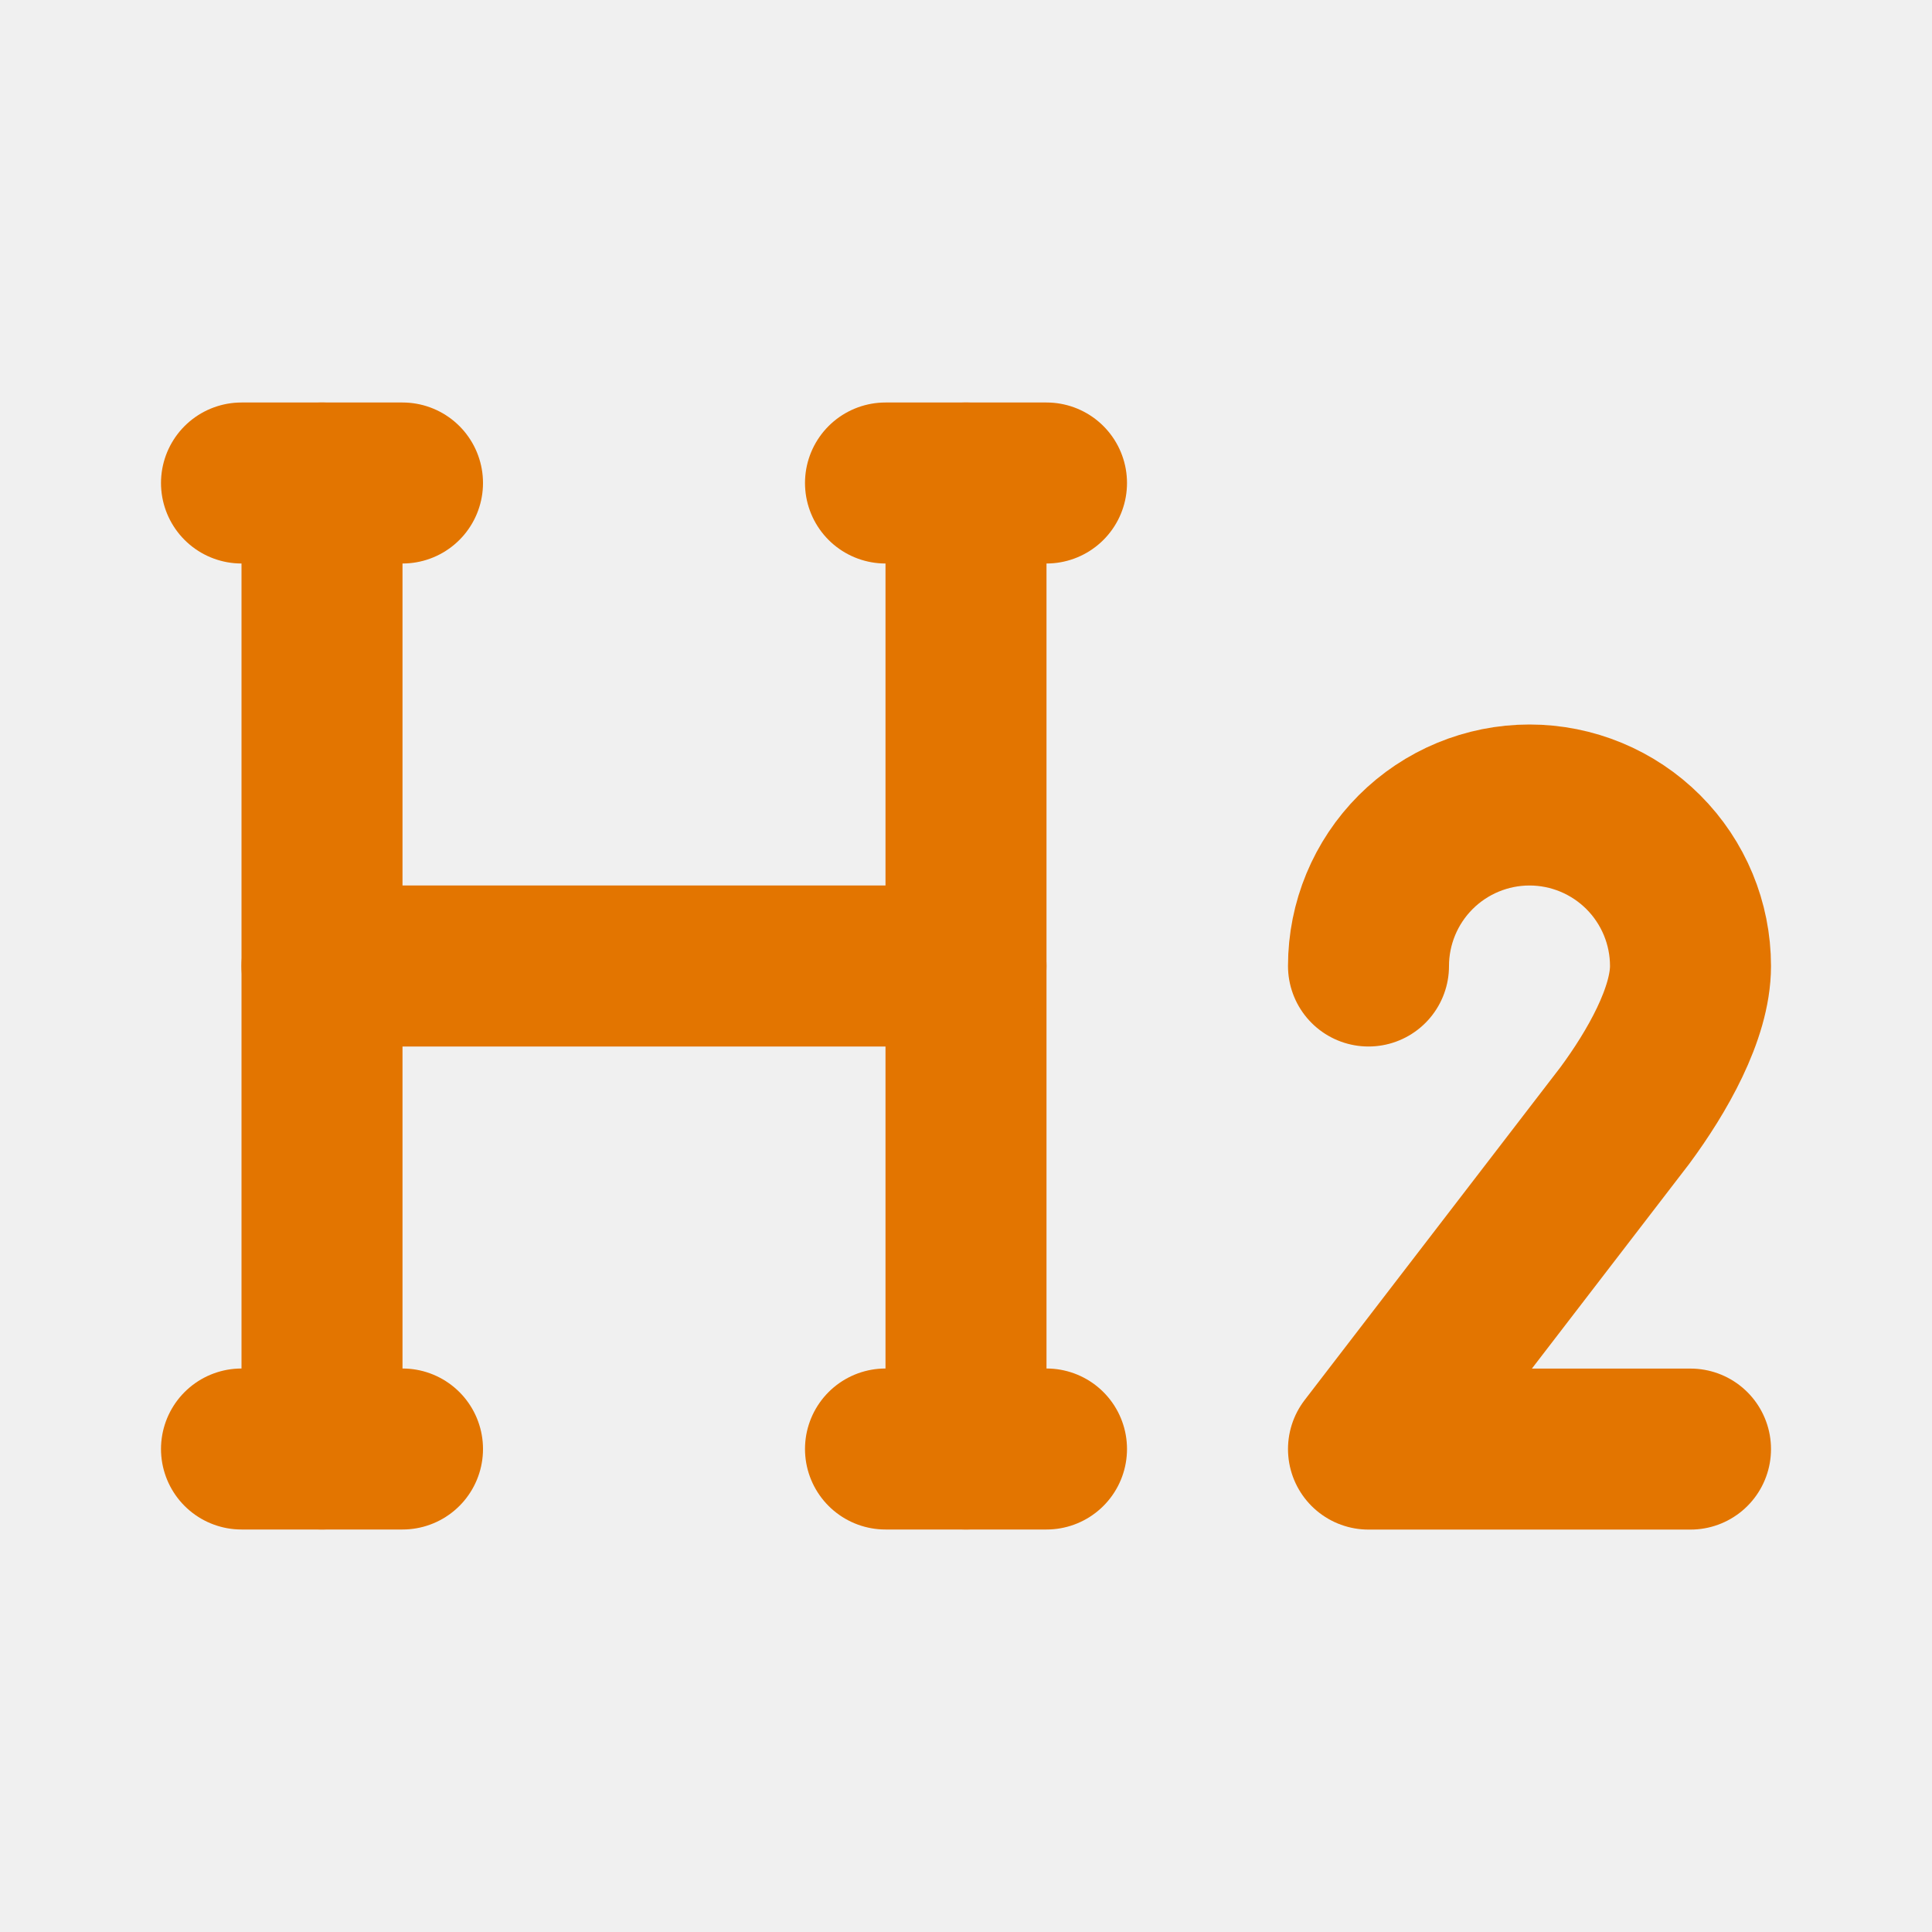
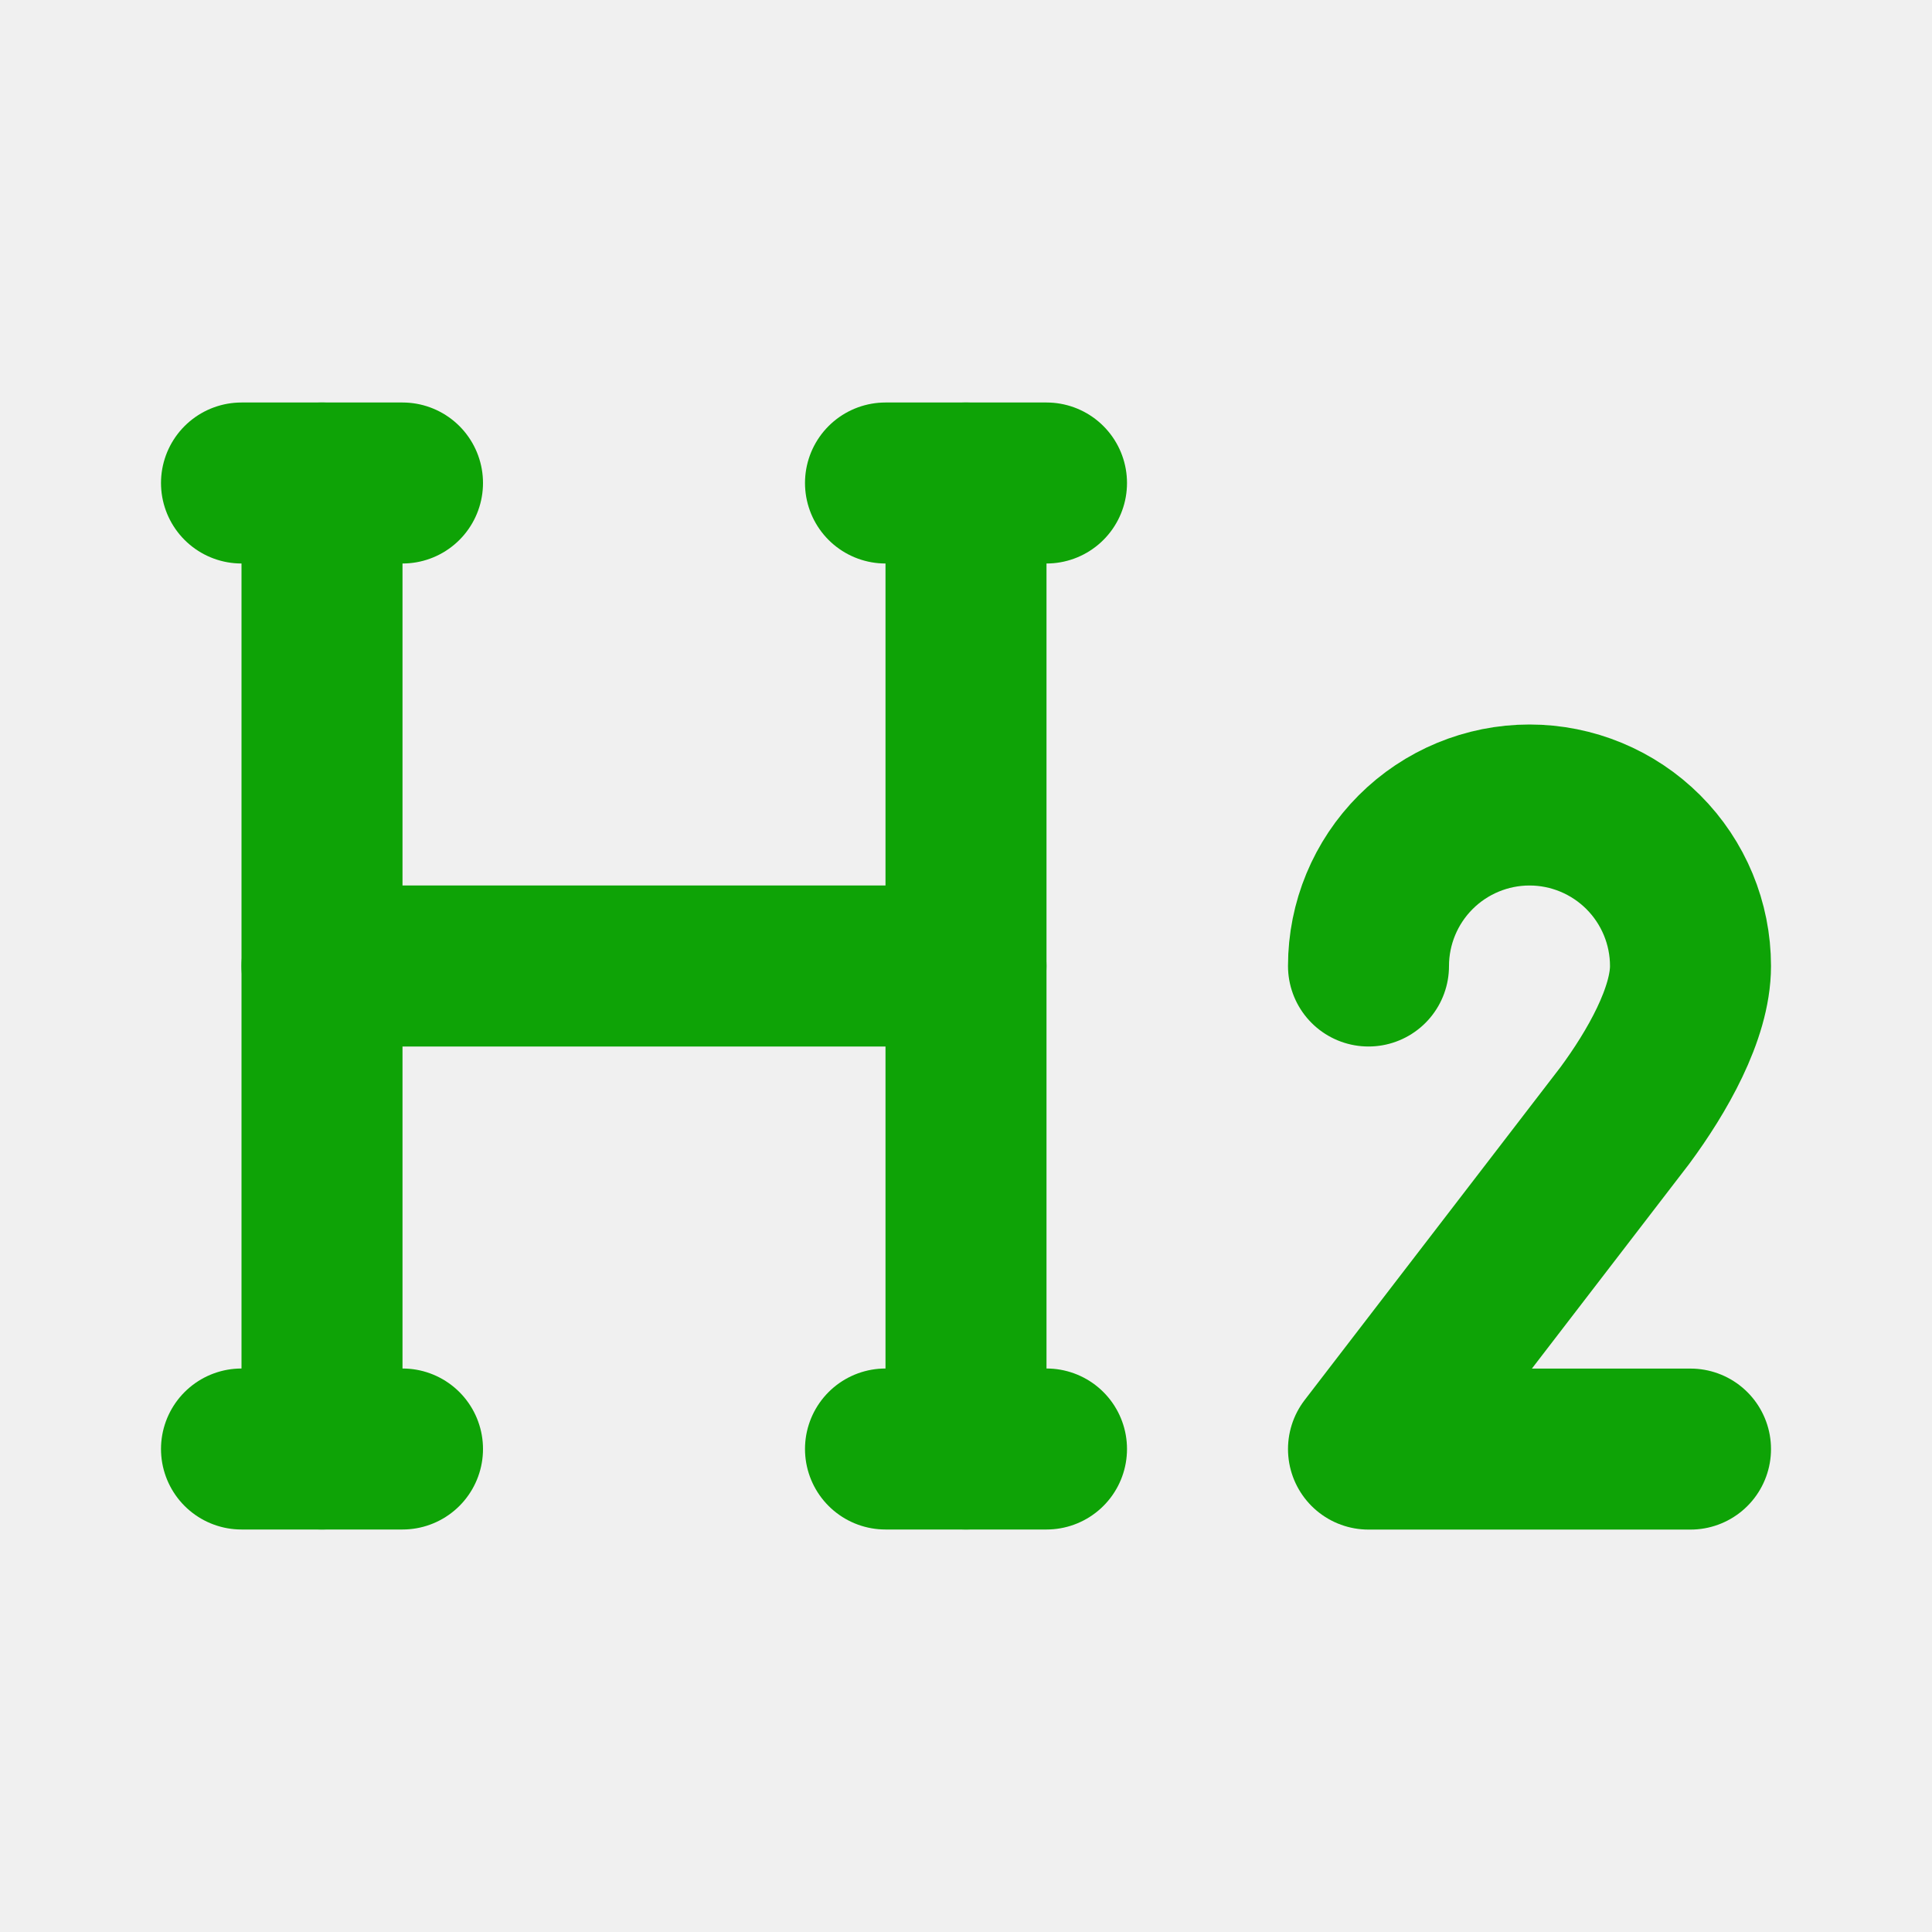
<svg xmlns="http://www.w3.org/2000/svg" width="24" height="24" viewBox="0 0 24 24" fill="none">
  <g clip-path="url(#clip0_249_4247)">
-     <path d="M17 12C17 11.47 17.211 10.961 17.586 10.586C17.961 10.211 18.47 10 19 10C19.53 10 20.039 10.211 20.414 10.586C20.789 10.961 21 11.47 21 12C21 12.591 20.583 13.318 20.184 13.858L17 18.001H21" stroke="#E37500" stroke-width="2" stroke-linecap="round" stroke-linejoin="round" />
-     <path d="M4 6V18" stroke="#E37500" stroke-width="2" stroke-linecap="round" stroke-linejoin="round" />
-     <path d="M12 6V18" stroke="#E37500" stroke-width="2" stroke-linecap="round" stroke-linejoin="round" />
-     <path d="M11 18H13" stroke="#E37500" stroke-width="2" stroke-linecap="round" stroke-linejoin="round" />
-     <path d="M3 18H5" stroke="#E37500" stroke-width="2" stroke-linecap="round" stroke-linejoin="round" />
-     <path d="M4 12H12" stroke="#E37500" stroke-width="2" stroke-linecap="round" stroke-linejoin="round" />
-     <path d="M3 6H5" stroke="#E37500" stroke-width="2" stroke-linecap="round" stroke-linejoin="round" />
-     <path d="M11 6H13" stroke="#E37500" stroke-width="2" stroke-linecap="round" stroke-linejoin="round" />
+     <path d="M17 12C17 11.47 17.211 10.961 17.586 10.586C17.961 10.211 18.47 10 19 10C19.53 10 20.039 10.211 20.414 10.586C20.789 10.961 21 11.47 21 12C21 12.591 20.583 13.318 20.184 13.858L17 18.001H21" stroke="#0EA306" stroke-width="2" stroke-linecap="round" stroke-linejoin="round" />
+     <path d="M4 6V18" stroke="#0EA306" stroke-width="2" stroke-linecap="round" stroke-linejoin="round" />
+     <path d="M12 6V18" stroke="#0EA306" stroke-width="2" stroke-linecap="round" stroke-linejoin="round" />
+     <path d="M11 18H13" stroke="#0EA306" stroke-width="2" stroke-linecap="round" stroke-linejoin="round" />
+     <path d="M3 18H5" stroke="#0EA306" stroke-width="2" stroke-linecap="round" stroke-linejoin="round" />
+     <path d="M4 12H12" stroke="#0EA306" stroke-width="2" stroke-linecap="round" stroke-linejoin="round" />
+     <path d="M3 6H5" stroke="#0EA306" stroke-width="2" stroke-linecap="round" stroke-linejoin="round" />
+     <path d="M11 6H13" stroke="#0EA306" stroke-width="2" stroke-linecap="round" stroke-linejoin="round" />
  </g>
  <defs>
    <clipPath id="clip0_249_4247">
      <rect width="24" height="24" fill="white" />
    </clipPath>
  </defs>
</svg>
